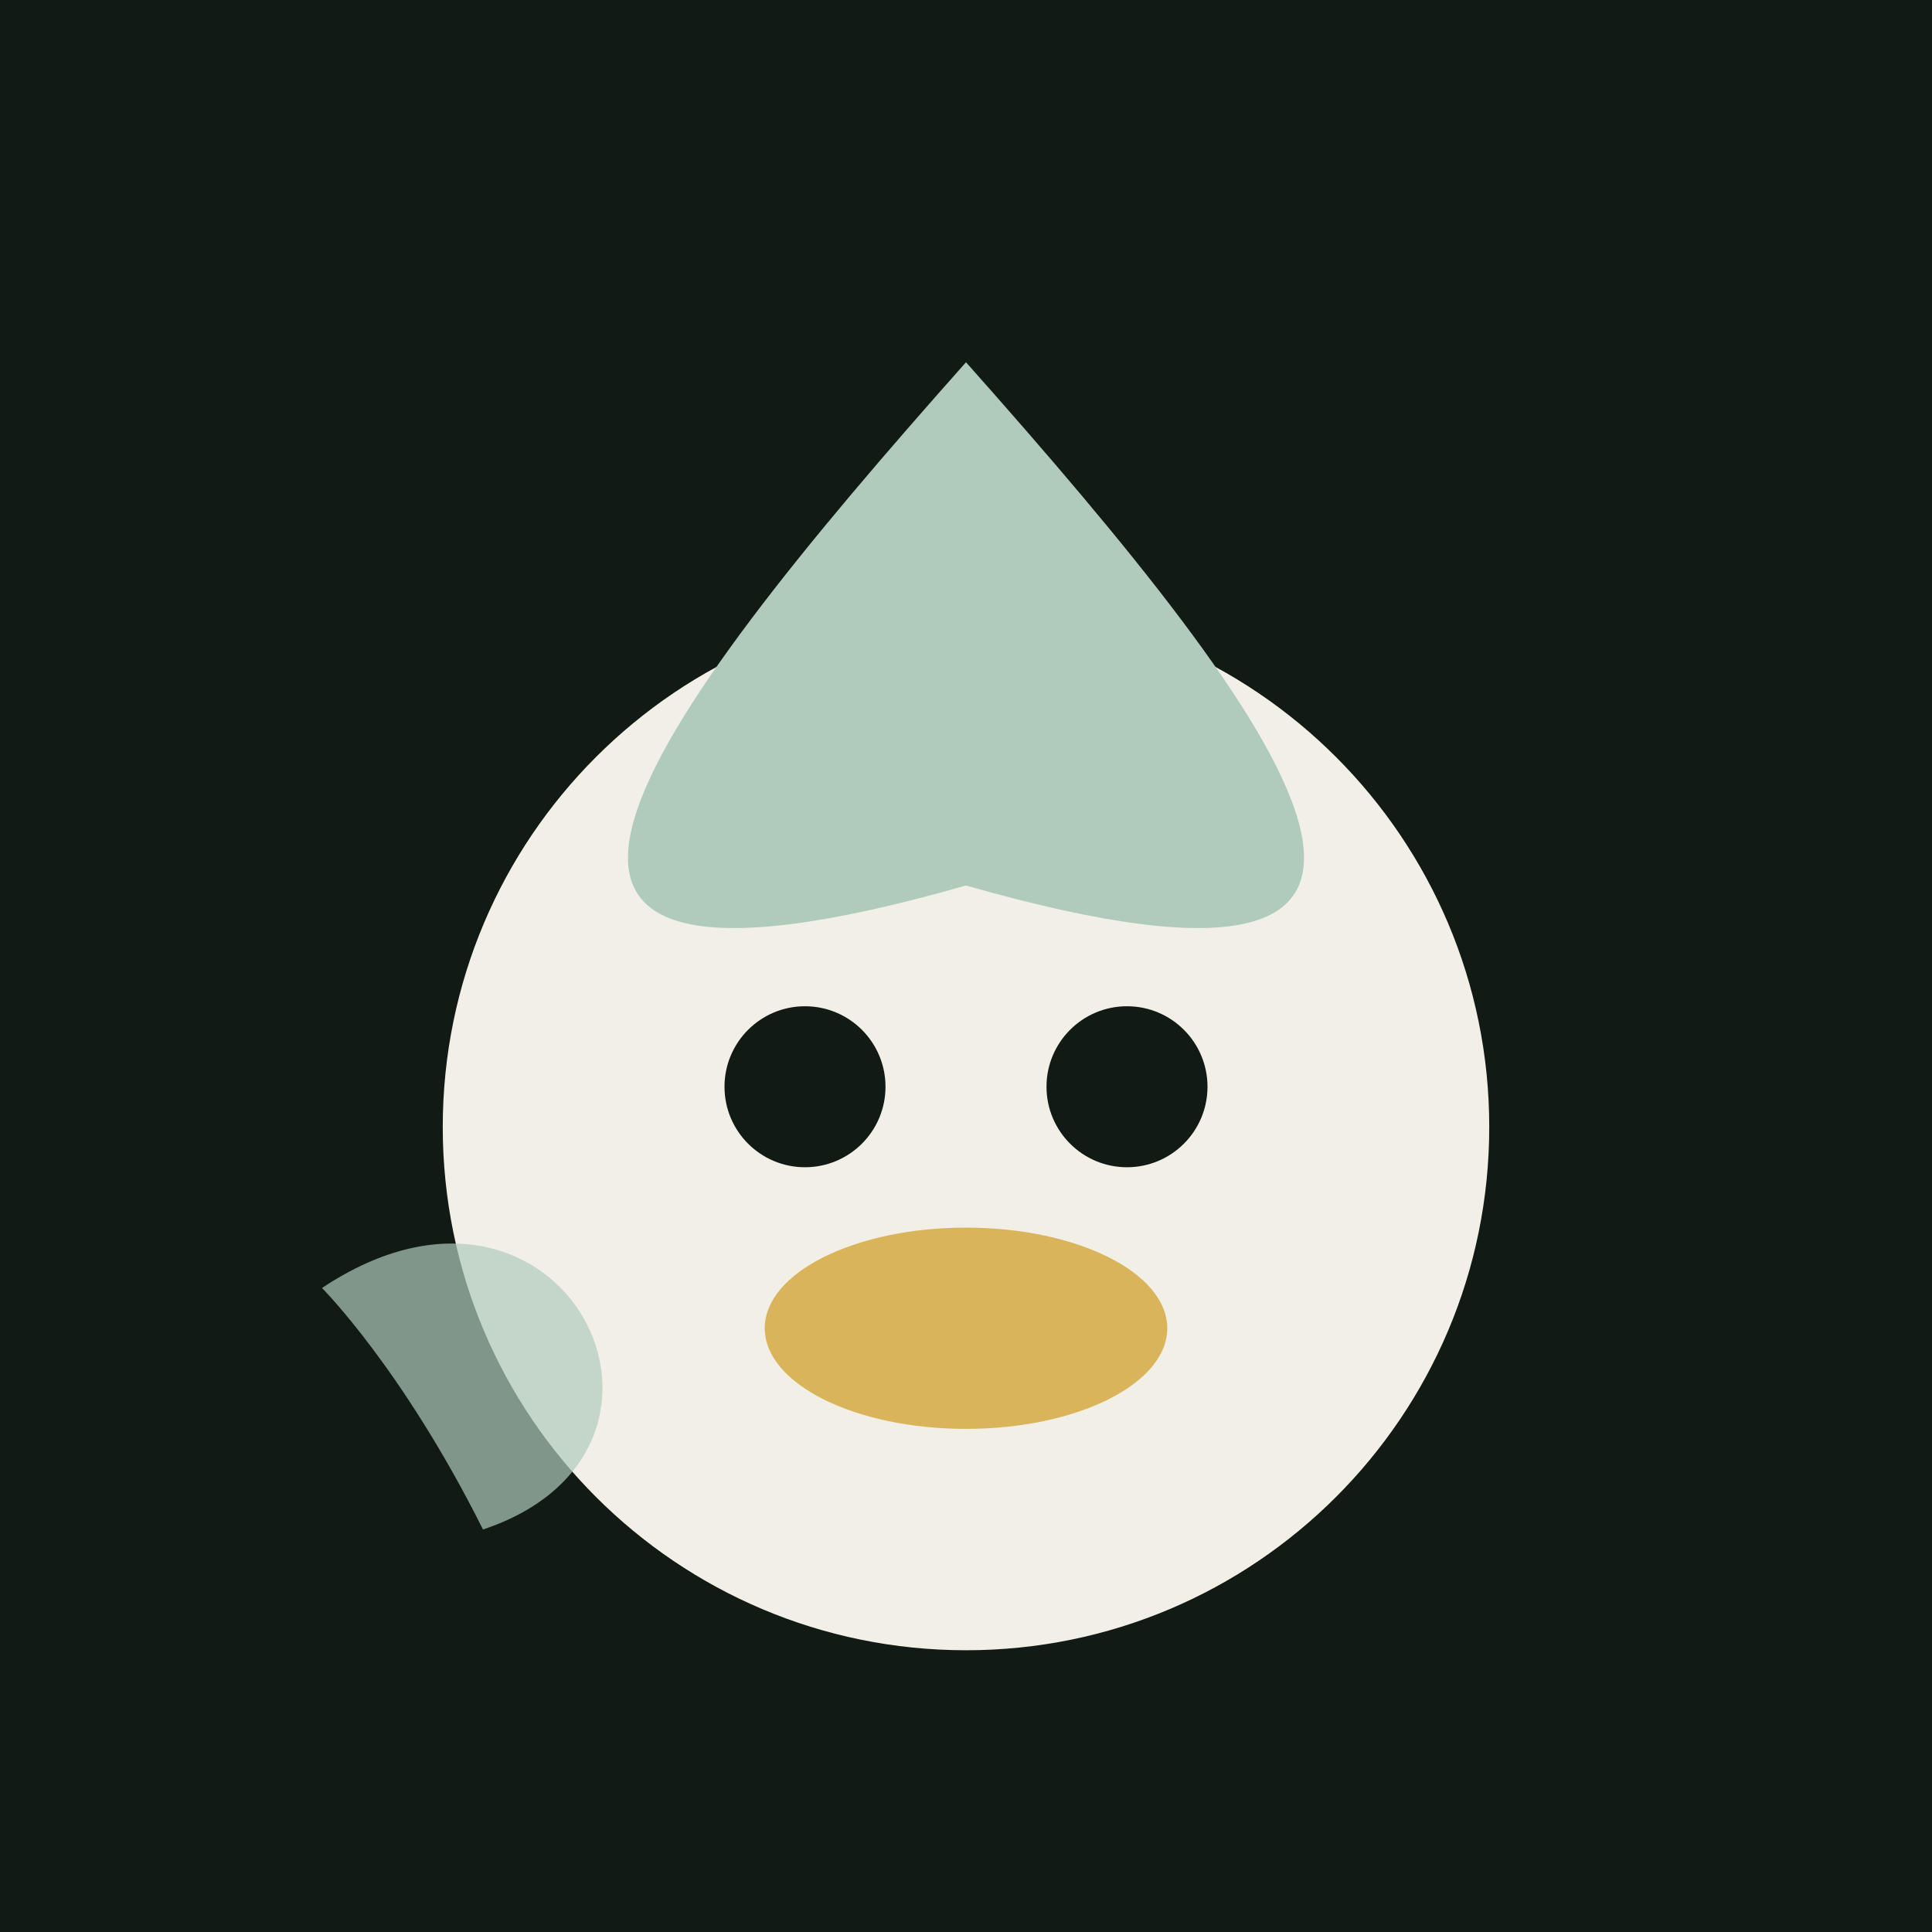
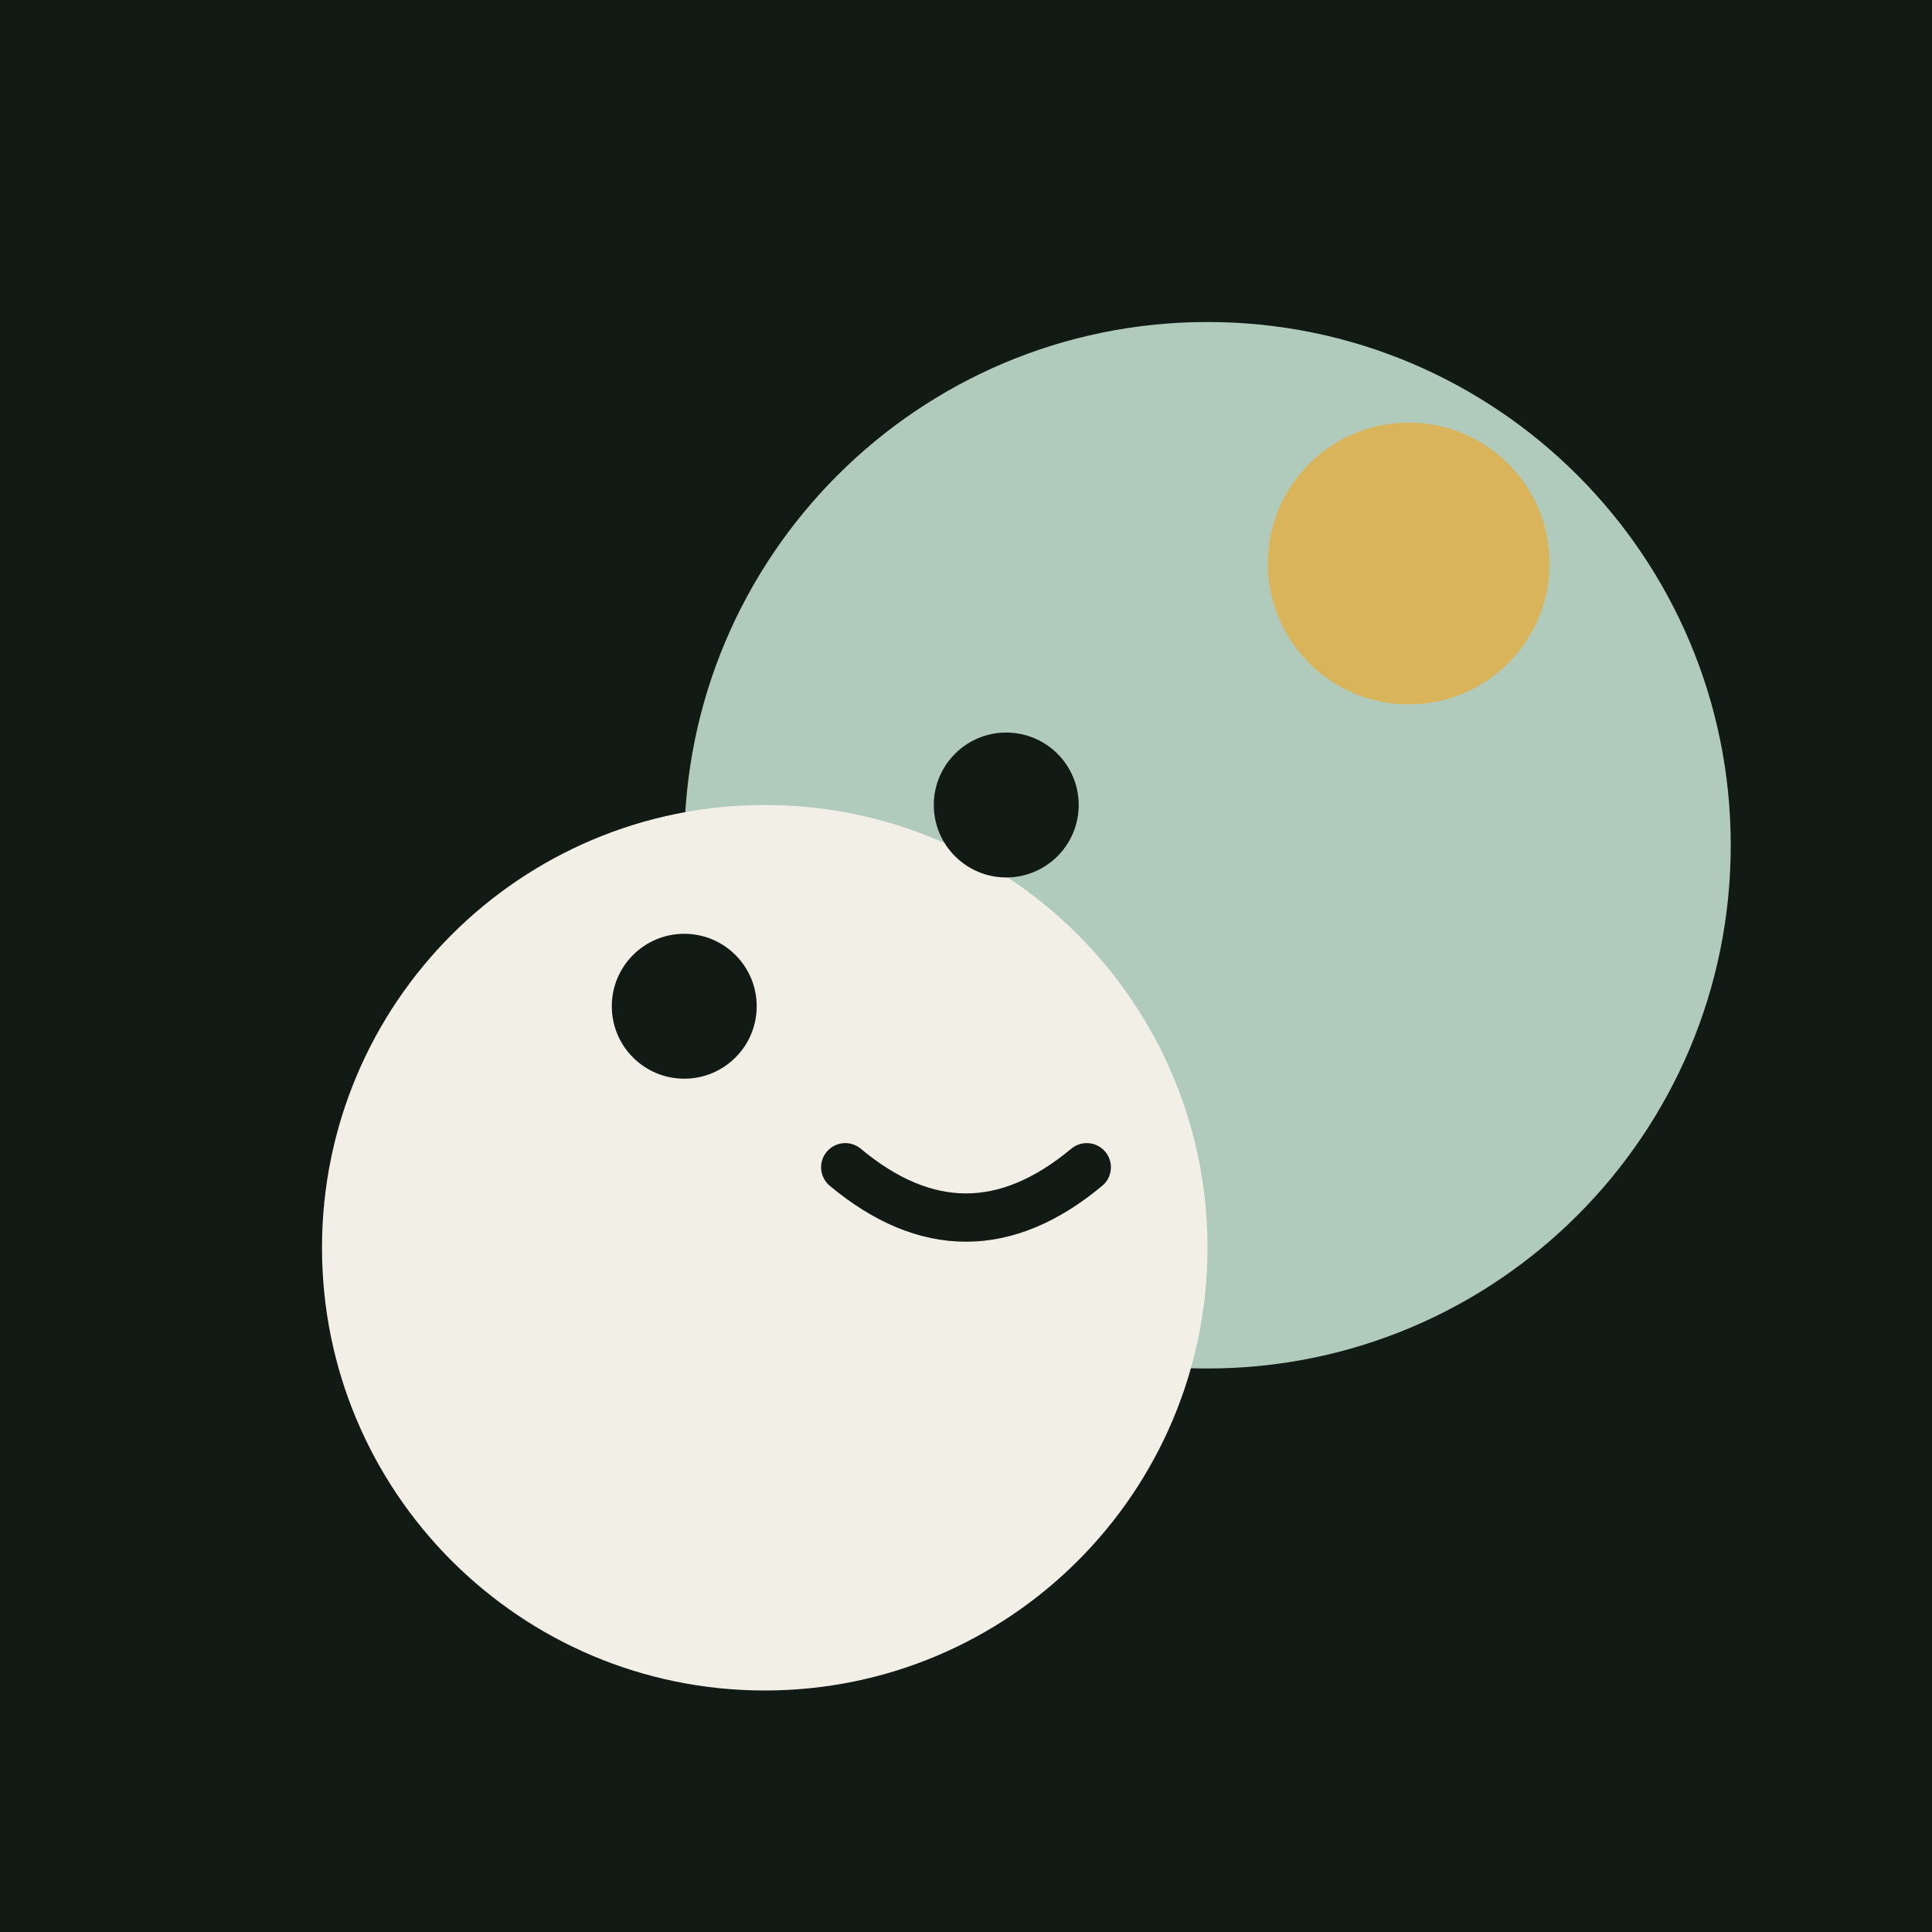
<svg xmlns="http://www.w3.org/2000/svg" viewBox="0 0 48 48" width="48" height="48">
  <rect width="48" height="48" fill="#121A16" />
-   <circle cx="24" cy="28" r="13" fill="#F2EFE6" />
-   <path d="M24 9 C16 18 10 26 24 22 C38 26 32 18 24 9Z" fill="#B0CBBC" />
-   <path d="M8 32 C14 28 18 36 12 38 C10 34 8 32 8 32Z" fill="#B0CBBC" opacity="0.7" />
-   <circle cx="20" cy="27" r="2" fill="#121A16" />
-   <circle cx="28" cy="27" r="2" fill="#121A16" />
-   <ellipse cx="24" cy="33" rx="5" ry="2.5" fill="#D9B45A" />
+   <circle cx="30" cy="21" r="13" fill="#B0CBBC" />
+   <circle cx="19" cy="31" r="11" fill="#F2EFE6" />
+   <circle cx="17" cy="25" r="1.8" fill="#121A16" />
+   <circle cx="25" cy="20" r="1.8" fill="#121A16" />
+   <path d="M21 29 Q24 31.5 27 29" stroke="#121A16" stroke-width="1.2" fill="none" stroke-linecap="round" />
+   <circle cx="35" cy="14" r="3.5" fill="#D9B45A" />
</svg>
